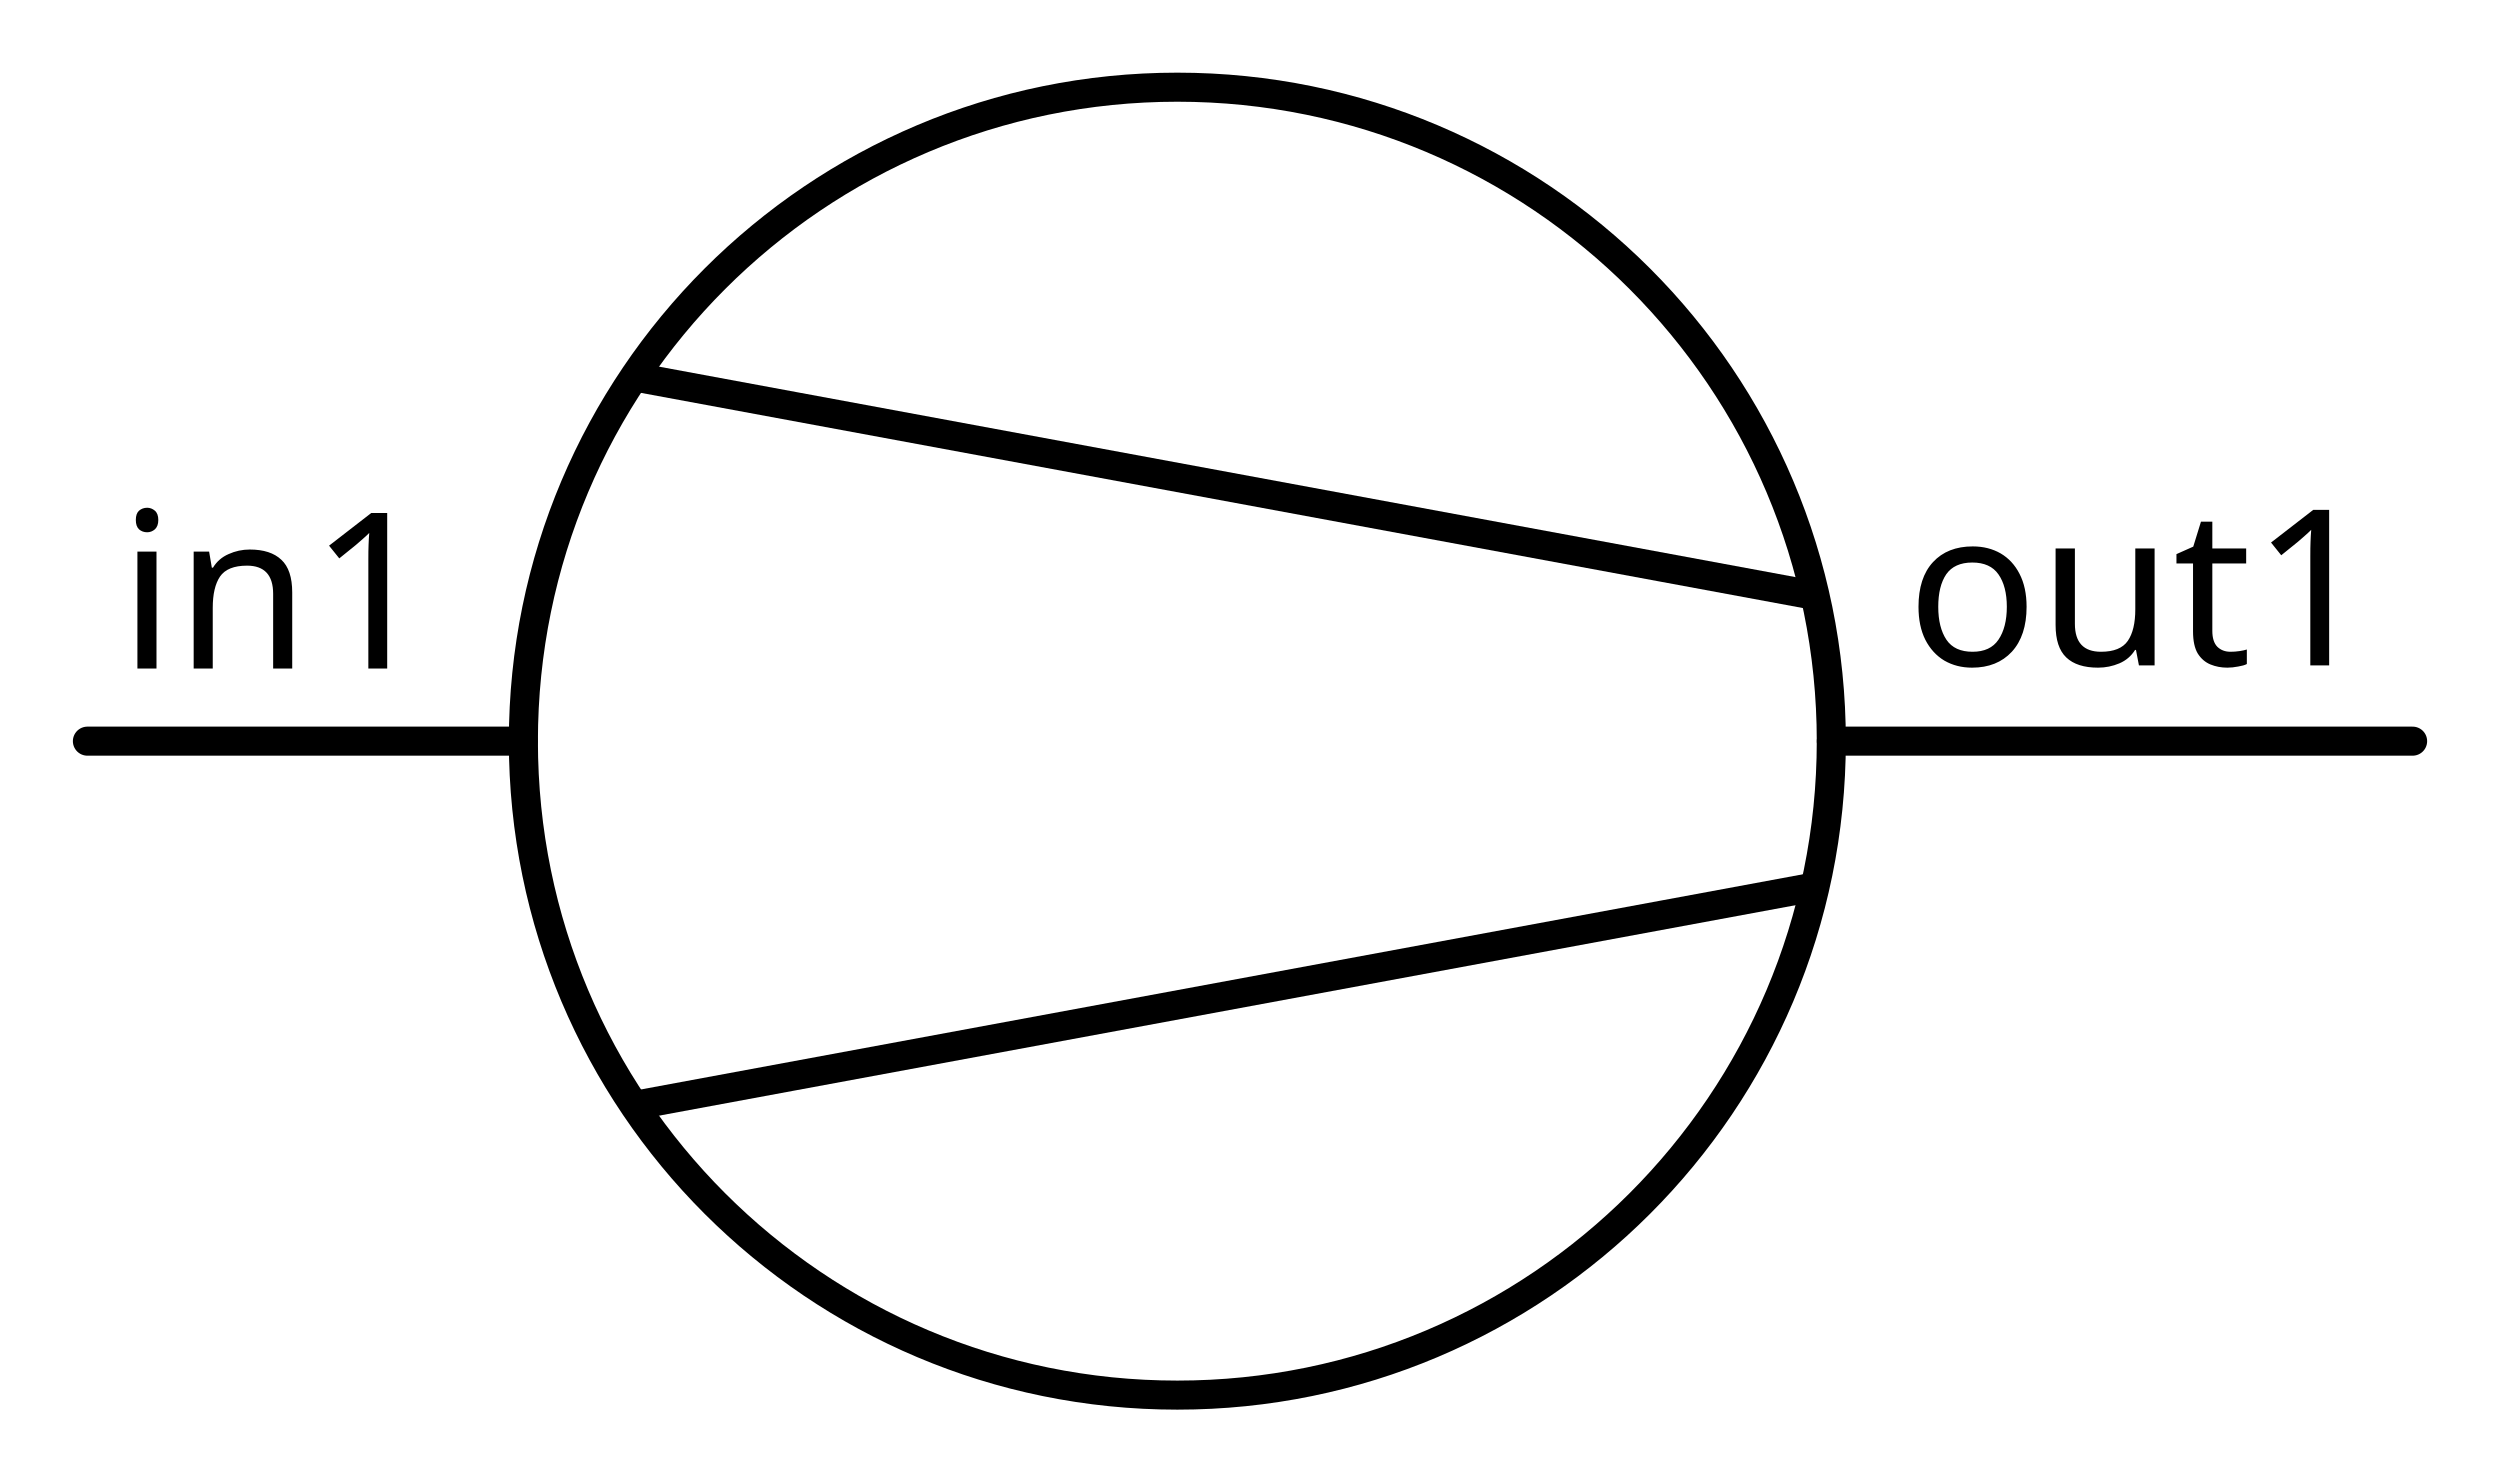
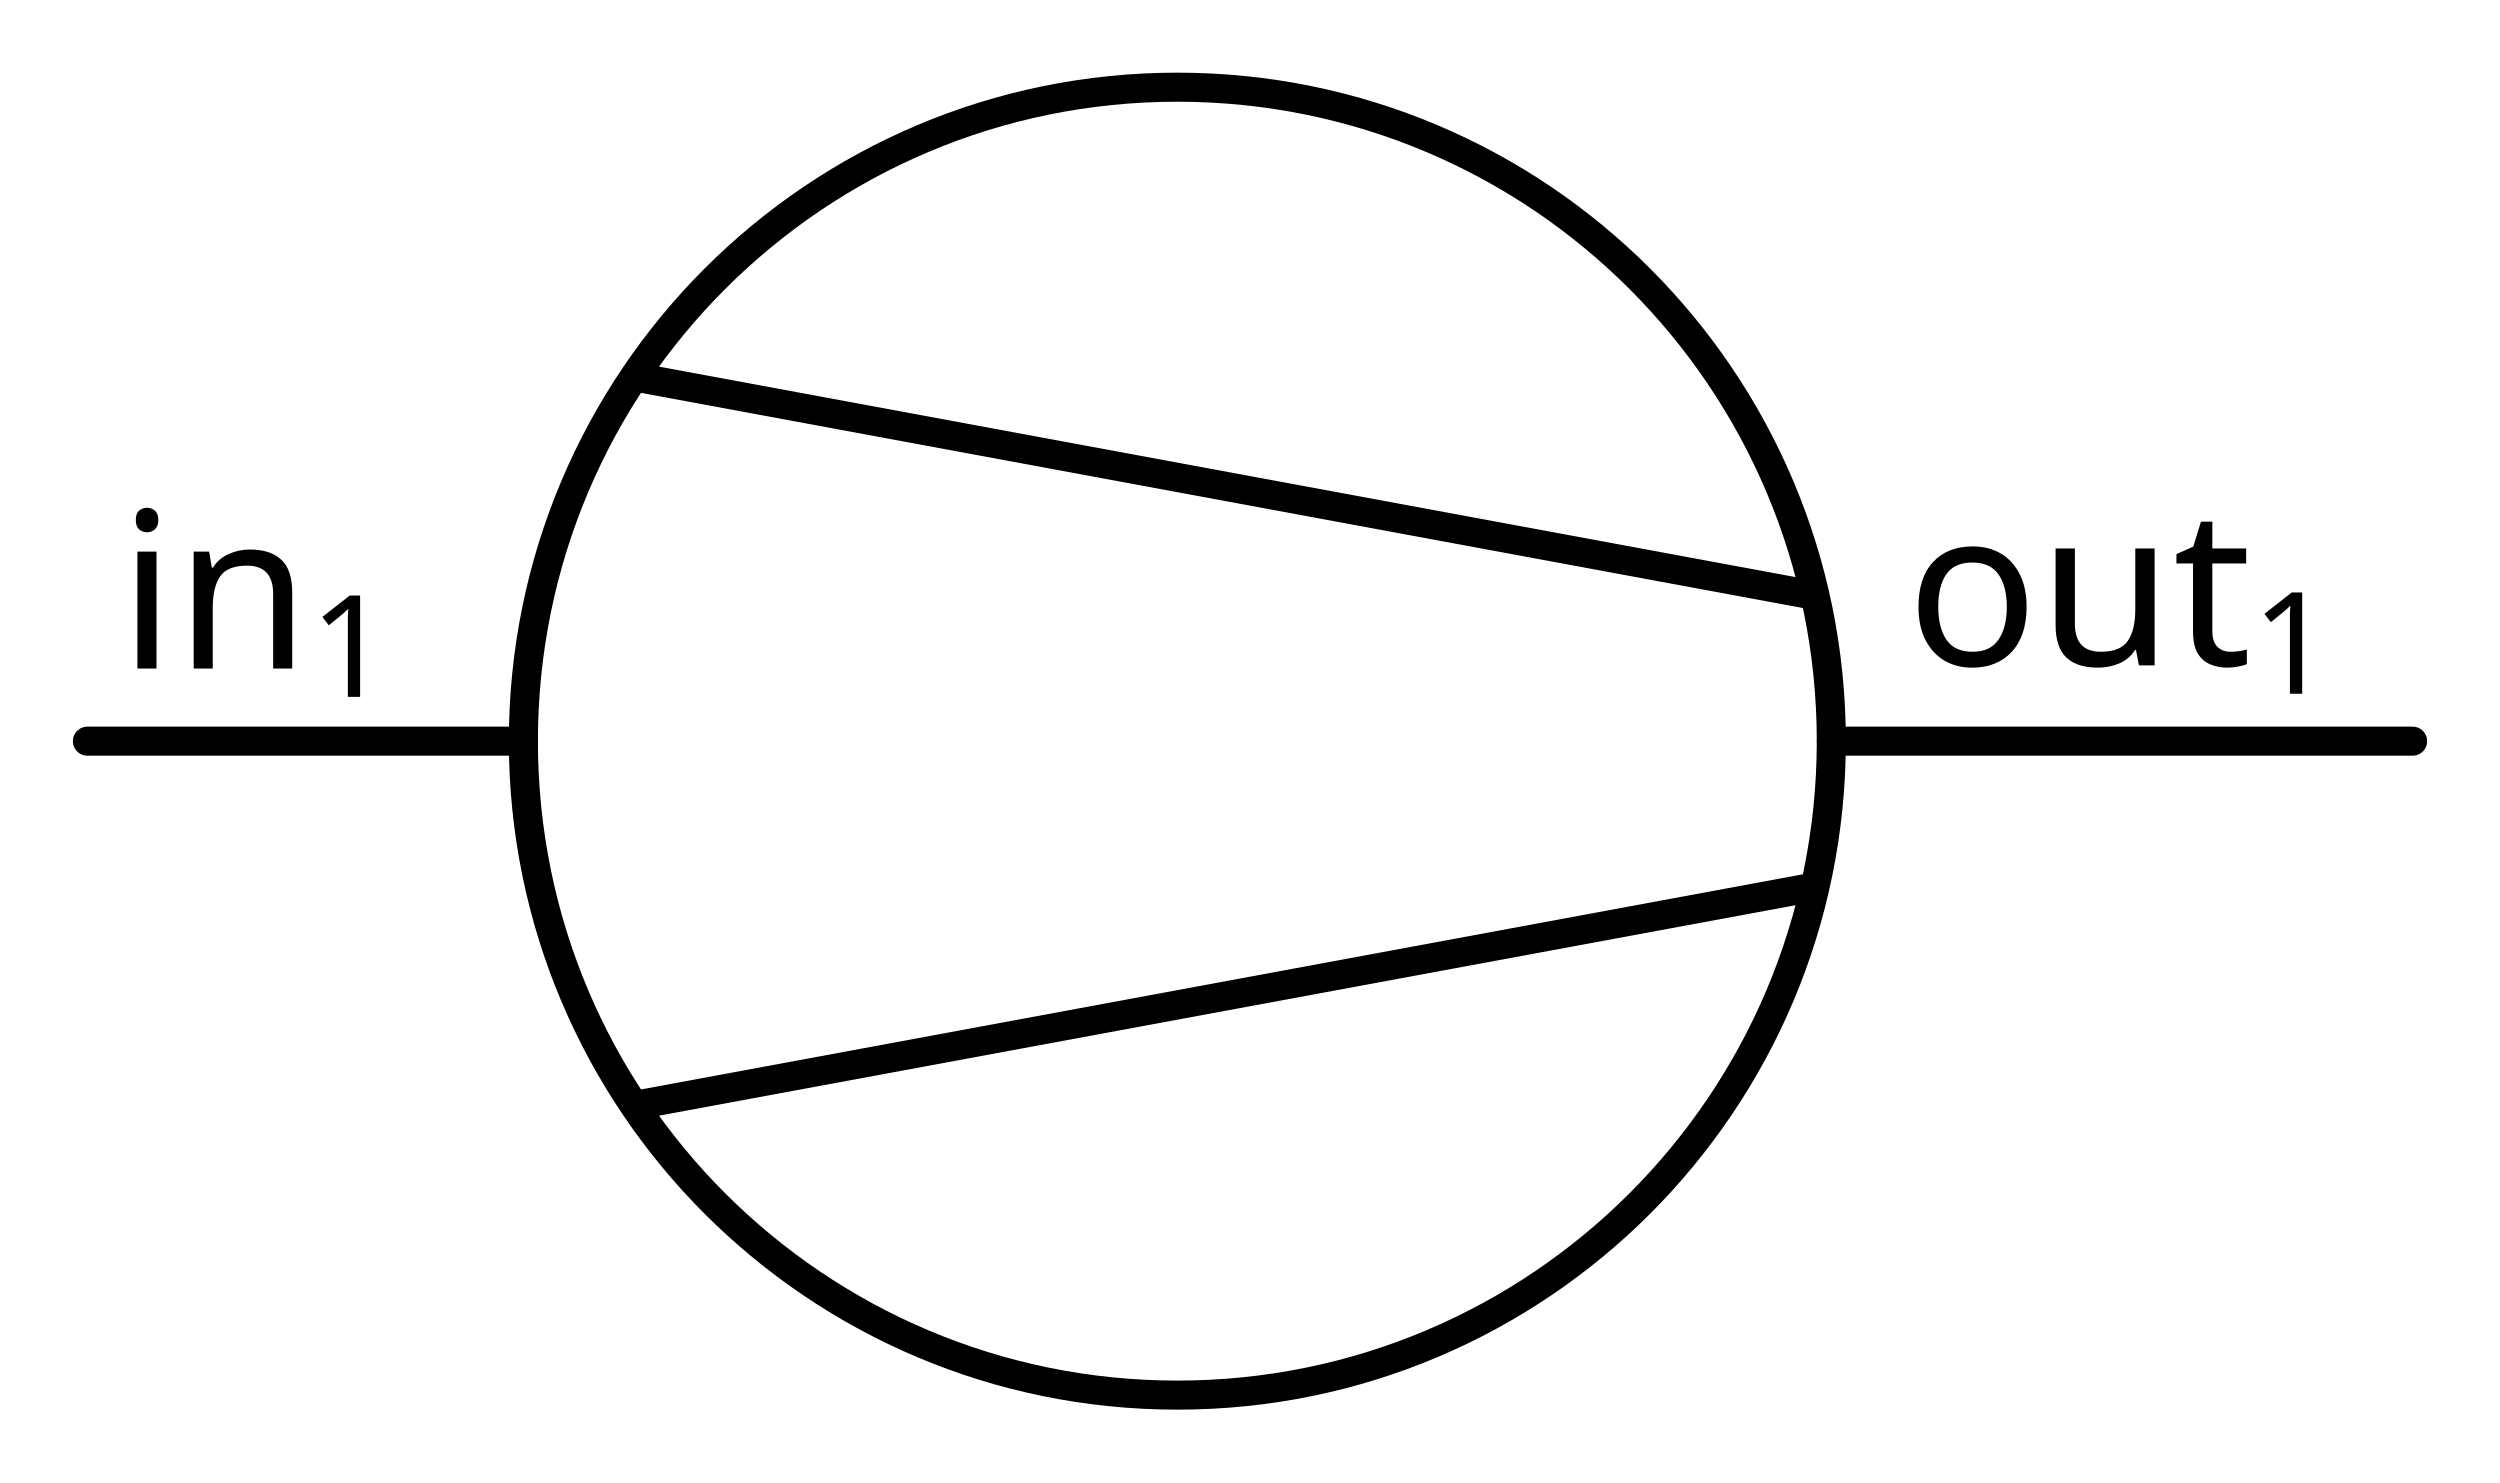
<svg xmlns="http://www.w3.org/2000/svg" version="1.1" id="svg2" viewBox="0 0 172.028 102" height="102" width="172.028">
  <defs id="defs4" />
  <g transform="translate(31.01424,-946.3622)" id="layer1">
    <circle transform="scale(-1,1)" r="45" cy="997.362" cx="-50" id="path4144" style="color:#000000;clip-rule:nonzero;display:inline;overflow:visible;visibility:visible;opacity:1;isolation:auto;mix-blend-mode:normal;color-interpolation:sRGB;color-interpolation-filters:linearRGB;solid-color:#000000;solid-opacity:1;fill:none;fill-opacity:1;fill-rule:nonzero;stroke:#000000;stroke-width:2;stroke-linecap:round;stroke-linejoin:round;stroke-miterlimit:4;stroke-dasharray:none;stroke-dashoffset:0;stroke-opacity:1;color-rendering:auto;image-rendering:auto;shape-rendering:auto;text-rendering:auto;enable-background:accumulate" />
    <text id="text4154" y="992.362" x="-22.841" style="font-style:normal;font-weight:normal;font-size:15px;line-height:125%;font-family:sans-serif;letter-spacing:0px;word-spacing:0px;fill:#000000;fill-opacity:1;stroke:none;stroke-width:1px;stroke-linecap:butt;stroke-linejoin:miter;stroke-opacity:1" xml:space="preserve">
-       <tspan y="992.362" x="-22.841" id="tspan4156">in1</tspan>
+       <tspan y="992.362" x="-22.841" id="tspan4156">in<tspan style="font-size:65%;baseline-shift:sub" id="tspan9769">1</tspan>
+       </tspan>
    </text>
    <text id="text4158" y="992.15" x="100.172" style="font-style:normal;font-weight:normal;font-size:15px;line-height:125%;font-family:sans-serif;letter-spacing:0px;word-spacing:0px;fill:#000000;fill-opacity:1;stroke:none;stroke-width:1px;stroke-linecap:butt;stroke-linejoin:miter;stroke-opacity:1" xml:space="preserve">
-       <tspan y="992.15" x="100.172" id="tspan4160">out1</tspan>
+       <tspan y="992.15" x="100.172" id="tspan4160">out<tspan style="font-size:65%;baseline-shift:sub" id="tspan9771">1</tspan>
+       </tspan>
    </text>
    <path id="path4162" d="m 5,997.362 -30,0" style="fill:none;fill-rule:evenodd;stroke:#000000;stroke-width:2;stroke-linecap:round;stroke-linejoin:round;stroke-miterlimit:4;stroke-dasharray:none;stroke-opacity:1" />
    <path id="path4164" d="m 95,997.362 40,0" style="fill:none;fill-rule:evenodd;stroke:#000000;stroke-width:2;stroke-linecap:round;stroke-linejoin:round;stroke-miterlimit:4;stroke-dasharray:none;stroke-opacity:1" />
    <path id="path4185" d="m 94,1007.362 -81,15" style="fill:none;fill-rule:evenodd;stroke:#000000;stroke-width:2;stroke-linecap:butt;stroke-linejoin:miter;stroke-miterlimit:4;stroke-dasharray:none;stroke-opacity:1" />
    <path id="path4189" d="m 13,972.362 81,15" style="fill:none;fill-rule:evenodd;stroke:#000000;stroke-width:2;stroke-linecap:butt;stroke-linejoin:miter;stroke-miterlimit:4;stroke-dasharray:none;stroke-opacity:1" />
  </g>
</svg>
